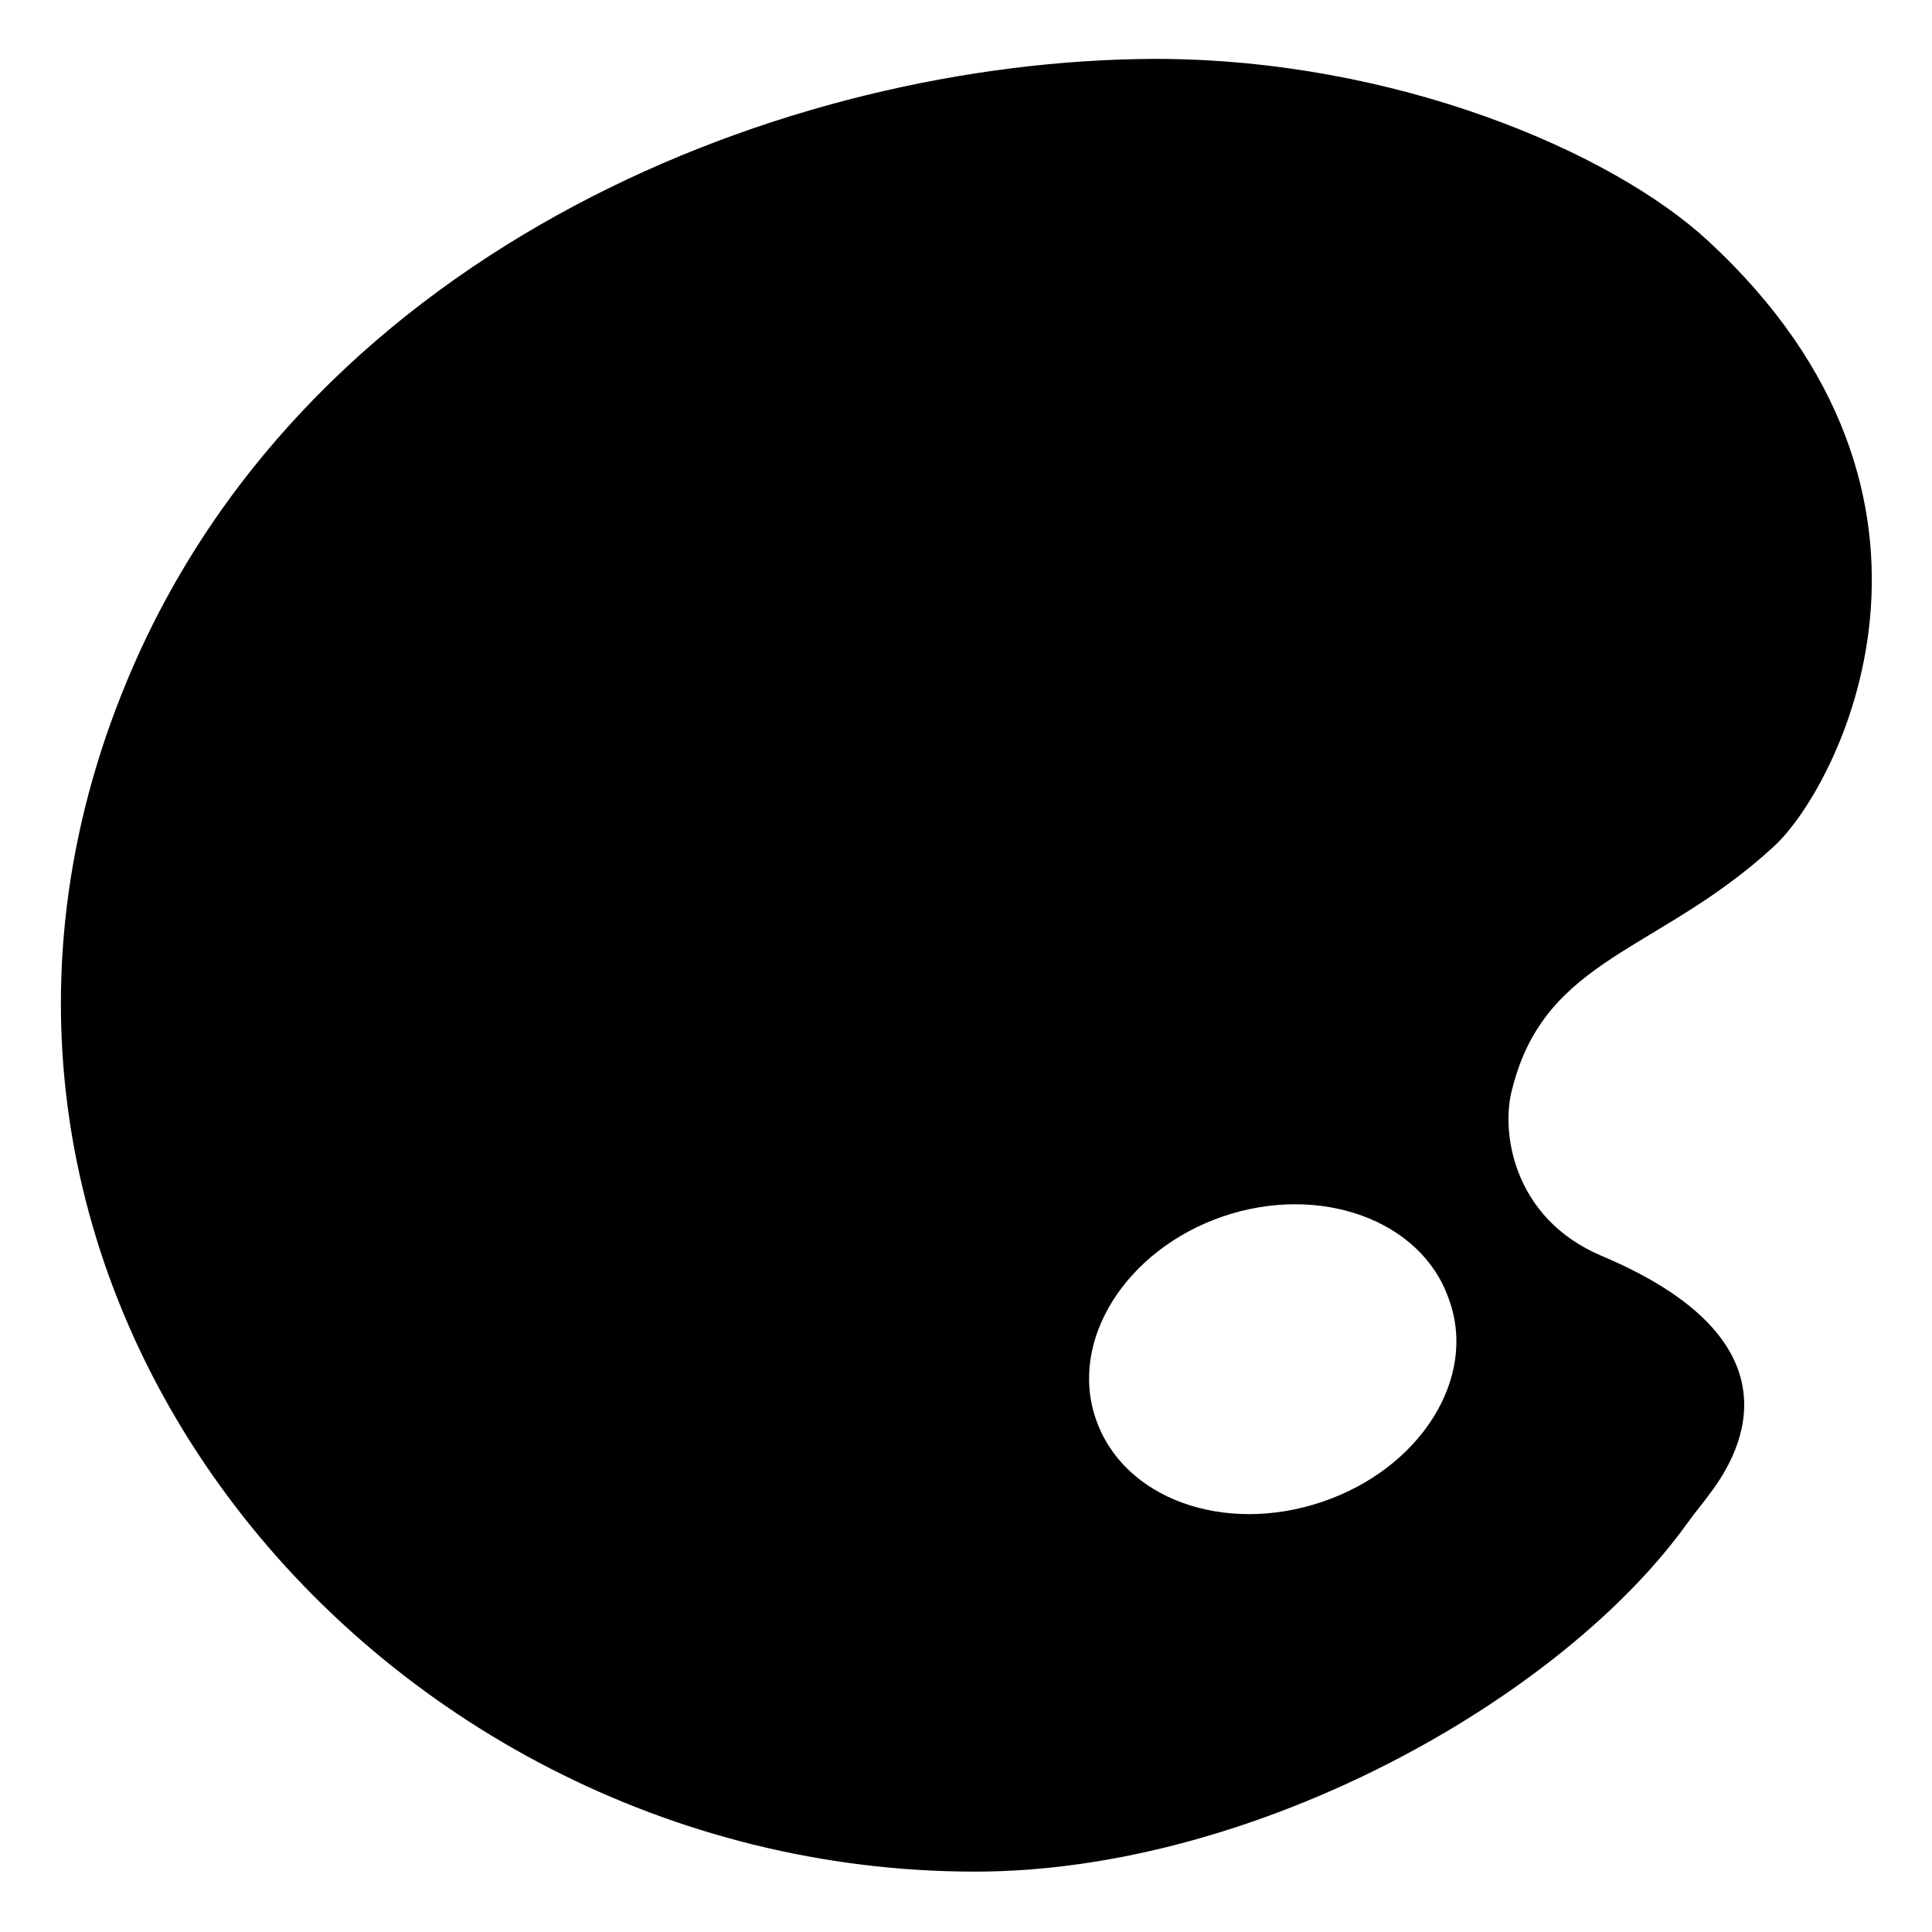
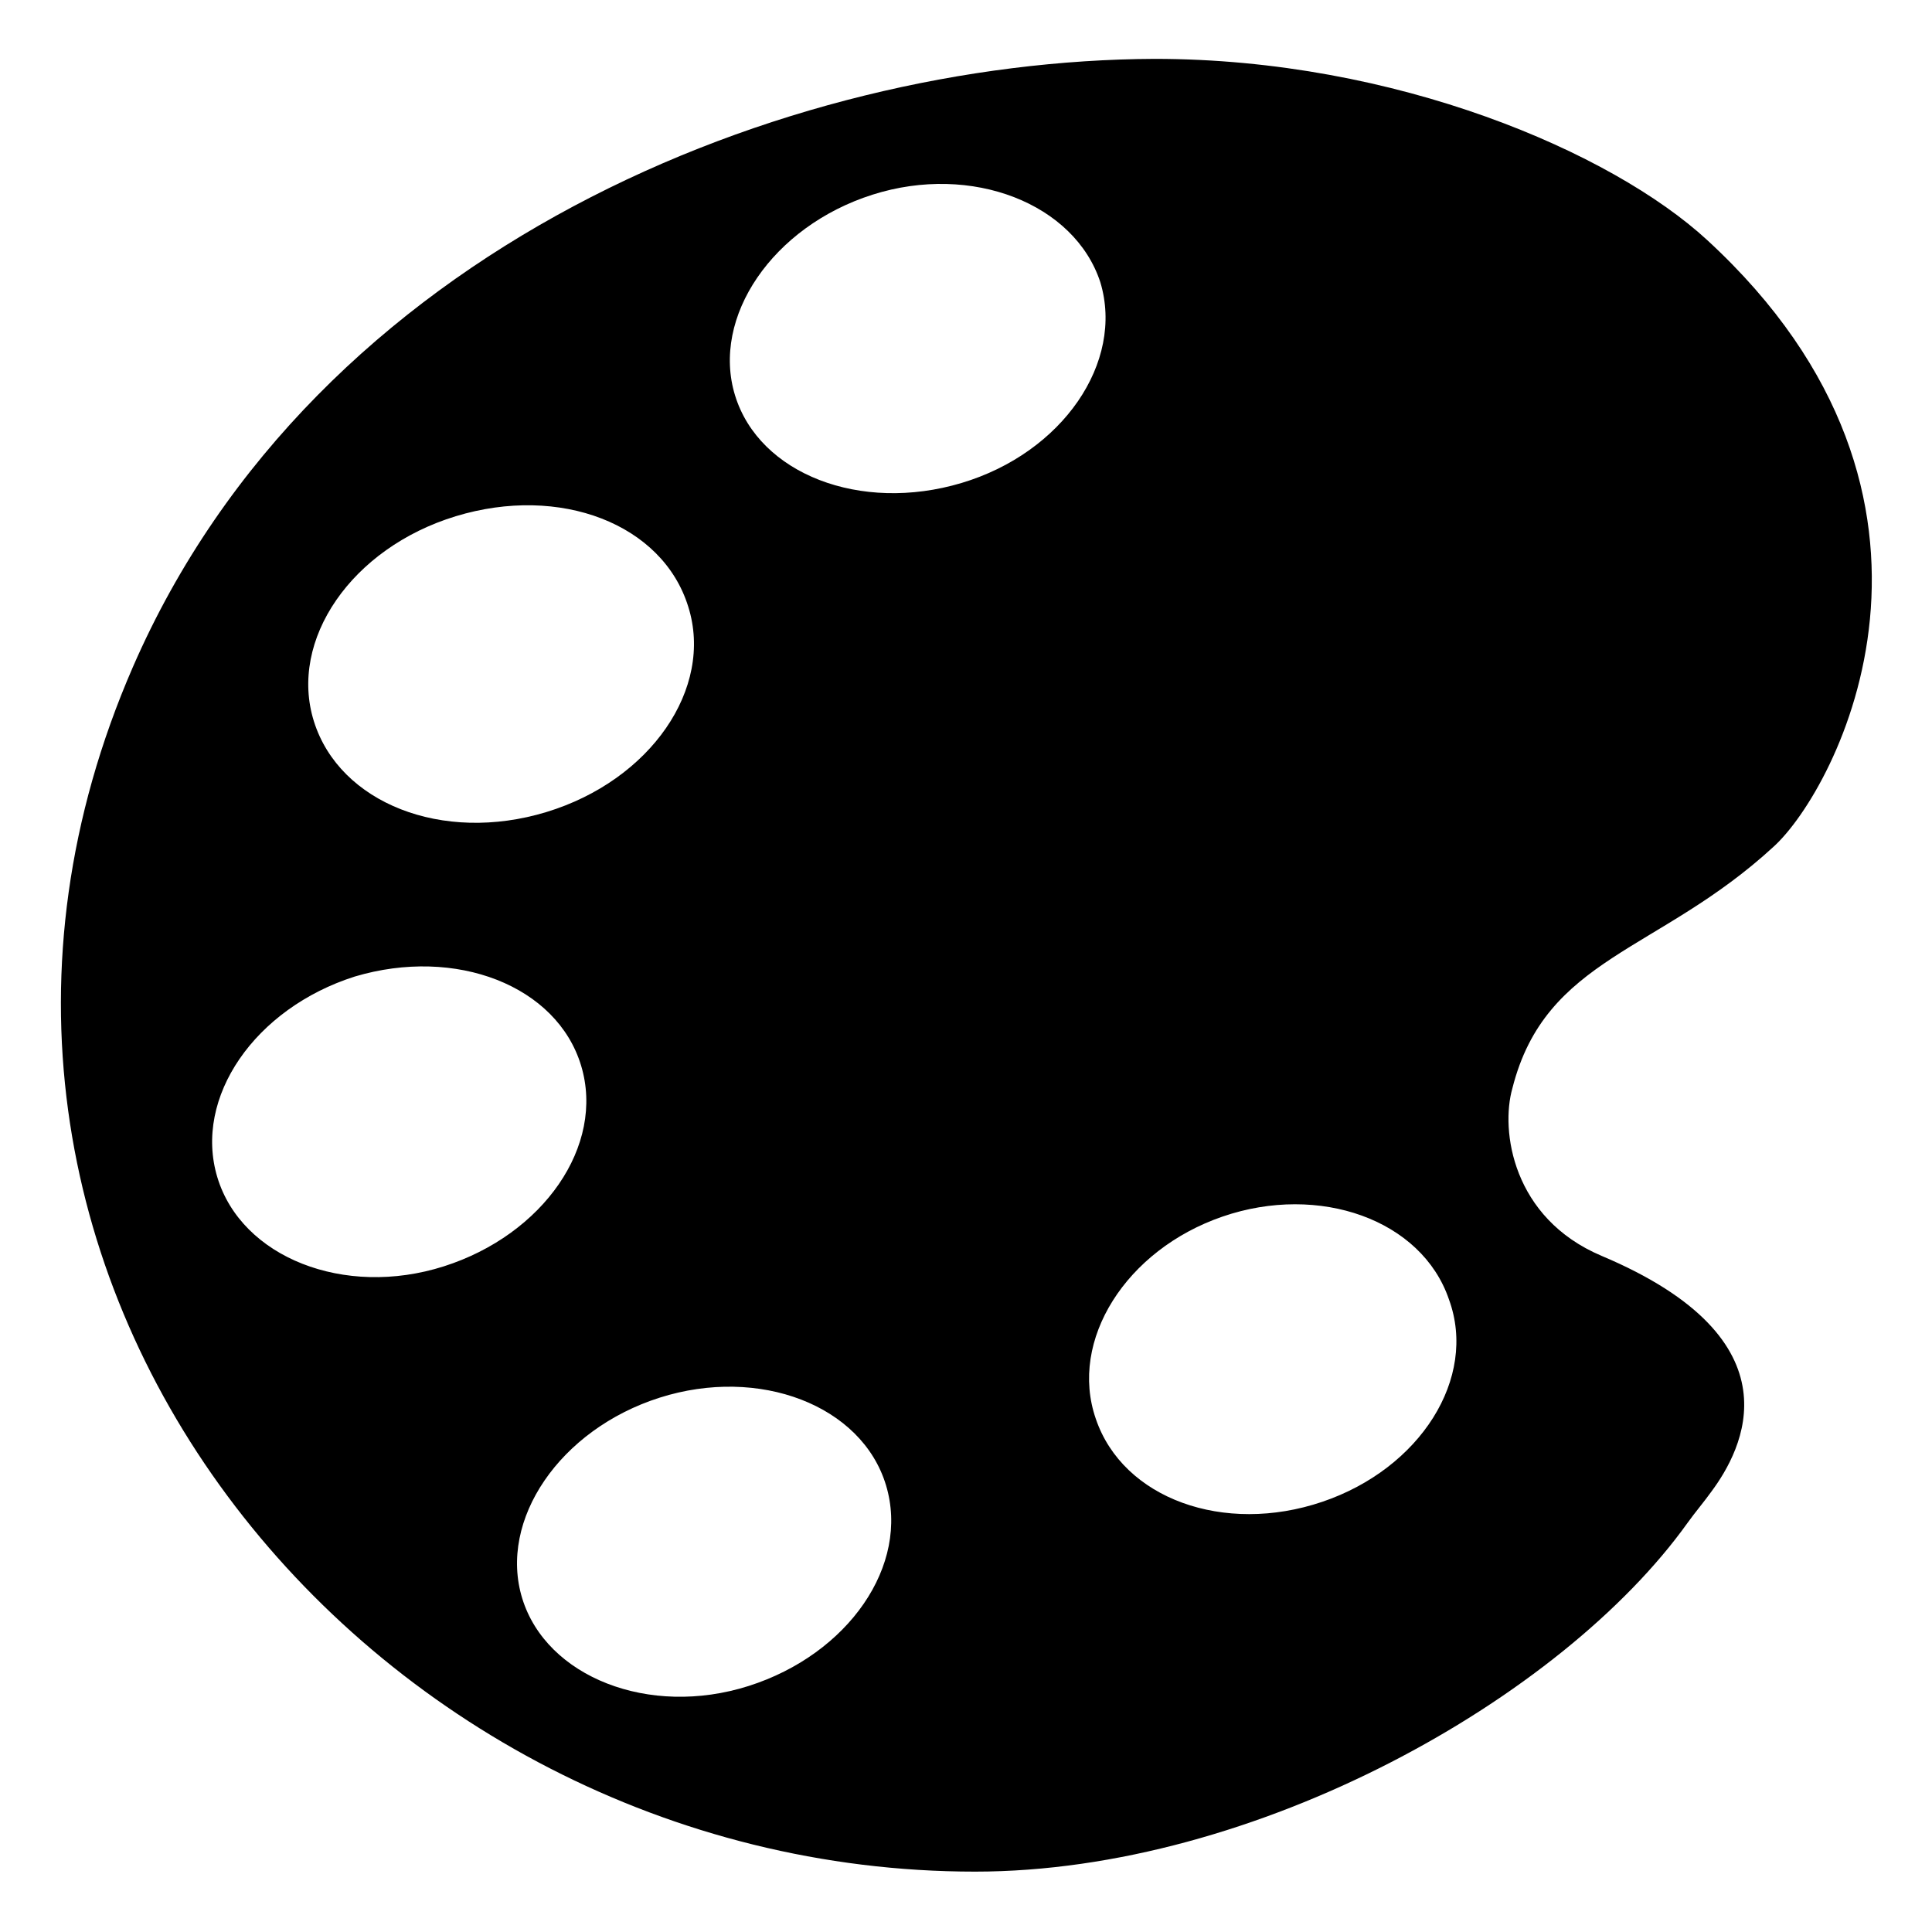
<svg xmlns="http://www.w3.org/2000/svg" width="128" height="128">
-   <path d="M113.1,15.9c-6.3-5.8-20.6-12-36.6-12C52,4,20.9,16.4,8.8,44.2C-8.6,84.2,24.3,124,64.6,124c18.6,0,38.9-11.5,47.2-23.1 c0.5-0.7,1.1-1.4,1.6-2.1c2-2.7,6-10-7.3-15.6c-5.9-2.5-6.7-8.3-5.9-11.1c2.2-8.7,9.7-9,17.3-16C121.7,52.3,131.8,33.1,113.1,15.9z M87.6,99.5c-6.5,2.2-13.2-0.2-15-5.5c-1.8-5.2,2-11.2,8.4-13.4s13.2,0.2,15,5.5C97.9,91.3,94.1,97.3,87.6,99.5z" />
+   <path d="M113.1,15.9c-6.3-5.8-20.6-12-36.6-12C52,4,20.9,16.4,8.8,44.2C-8.6,84.2,24.3,124,64.6,124c18.6,0,38.9-11.5,47.2-23.1 c0.5-0.7,1.1-1.4,1.6-2.1c2-2.7,6-10-7.3-15.6c-5.9-2.5-6.7-8.3-5.9-11.1c2.2-8.7,9.7-9,17.3-16C121.7,52.3,131.8,33.1,113.1,15.9 z M30.2,34.2c6.9-2.1,13.7,0.5,15.4,6c1.7,5.4-2.5,11.5-9.4,13.6c-6.9,2.1-13.7-0.6-15.4-6C19.1,42.4,23.3,36.3,30.2,34.2z M14.4,78c-1.6-5.3,2.5-11.2,9.1-13.3c6.7-2,13.4,0.6,15,5.9c1.6,5.3-2.5,11.2-9.1,13.3C22.8,86,16,83.3,14.4,78z M49.6,111.7 c-6.6,2.1-13.4-0.6-15-5.8c-1.6-5.2,2.5-11.2,9.1-13.3c6.6-2.1,13.4,0.5,15,5.8C60.3,103.7,56.2,109.6,49.6,111.7z M63.7,32 c-6.7,2-13.4-0.6-15-5.8C47.1,21,51.2,15,57.8,12.9c6.6-2.1,13.4,0.6,15.1,5.8C74.5,24,70.4,30,63.7,32z M87.6,99.5 c-6.5,2.2-13.2-0.2-15-5.5c-1.8-5.2,2-11.2,8.4-13.4s13.2,0.2,15,5.5C97.9,91.3,94.1,97.3,87.6,99.5z" />
</svg>
